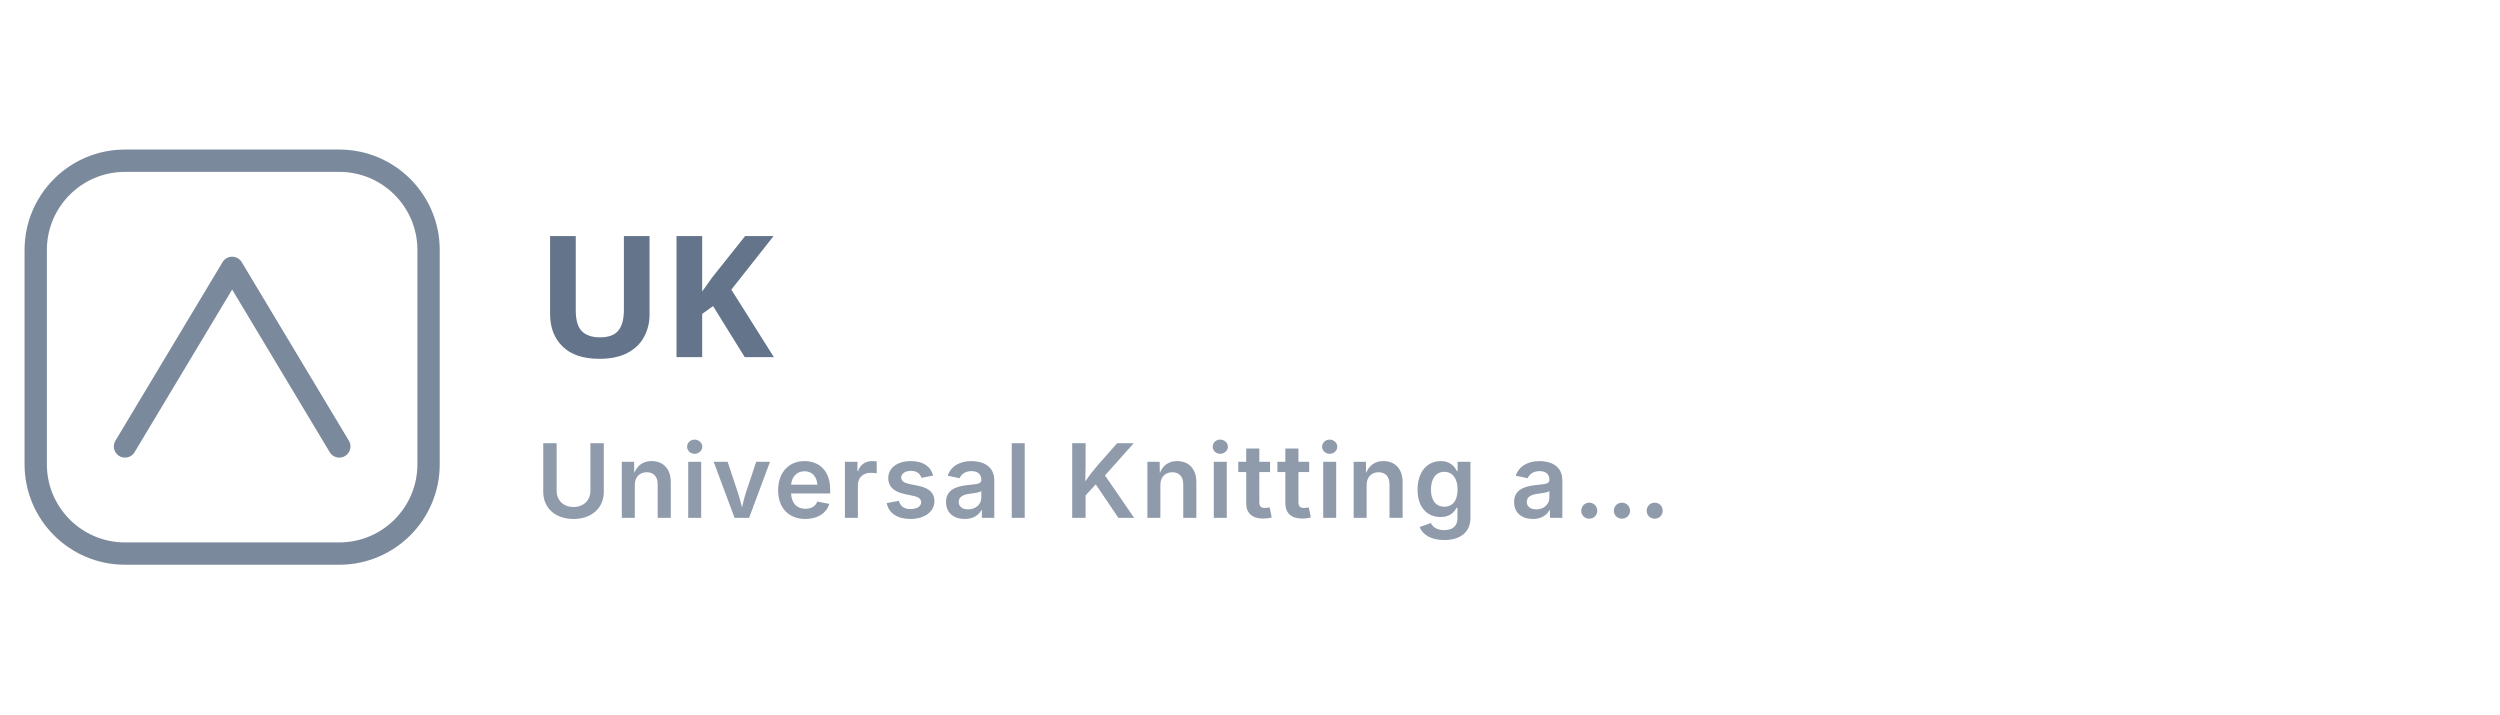
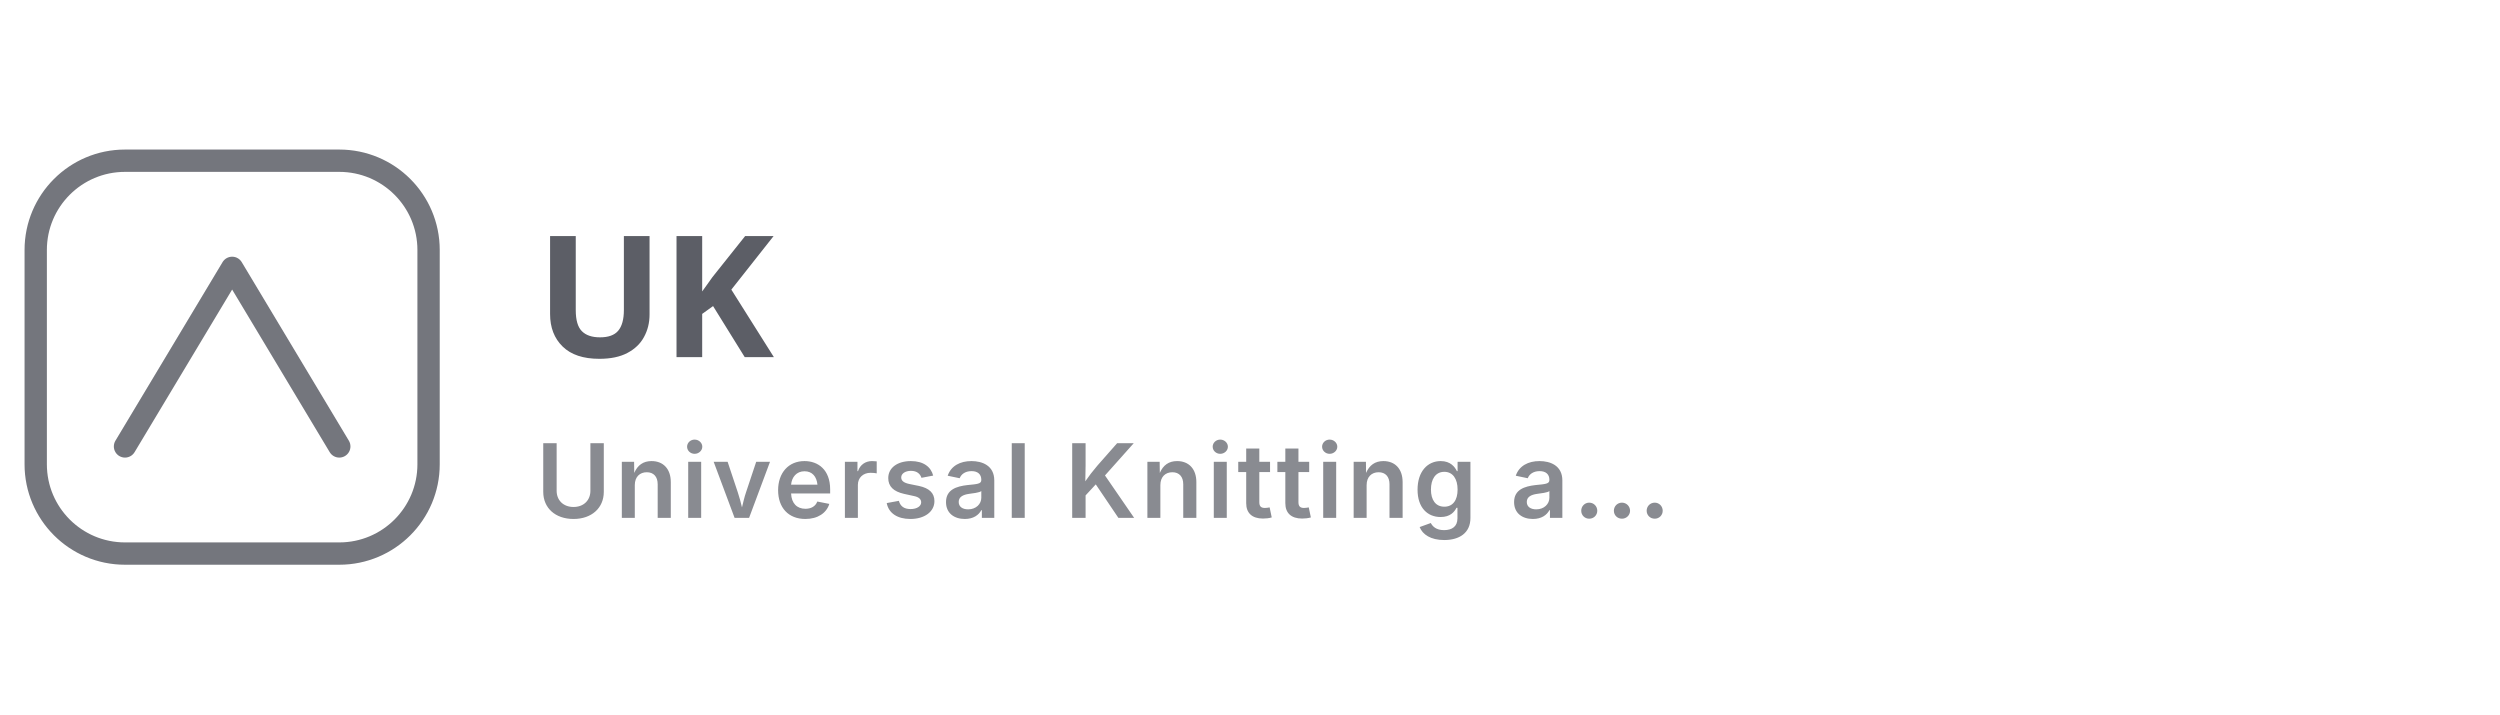
<svg xmlns="http://www.w3.org/2000/svg" width="280" height="80" viewBox="0 0 280 80" role="img" aria-label="Universal Knitting and Dyeing Ltd.">
-   <rect x="4" y="18" width="44" height="44" rx="10" fill="none" stroke="#64748B" stroke-width="2.5" opacity=".85" />
-   <path d="M14 50 L26 30 L38 50" fill="none" stroke="#64748B" stroke-width="2.5" stroke-linecap="round" stroke-linejoin="round" opacity=".85" />
-   <text x="60" y="40" font-family="Manrope, sans-serif" font-size="19" font-weight="800" fill="#64748B" letter-spacing="-0.3">UK</text>
-   <text x="60" y="58" font-family="Inter, sans-serif" font-size="11.5" font-weight="600" fill="#64748B" opacity=".72" letter-spacing="0.4">Universal Knitting a…</text>
+   <rect x="4" y="18" width="44" height="44" rx="10" fill="none" stroke="#5C5E66" stroke-width="2.5" opacity=".85" />
+   <path d="M14 50 L26 30 L38 50" fill="none" stroke="#5C5E66" stroke-width="2.5" stroke-linecap="round" stroke-linejoin="round" opacity=".85" />
+   <text x="60" y="40" font-family="Manrope, sans-serif" font-size="19" font-weight="800" fill="#5C5E66" letter-spacing="-0.3">UK</text>
+   <text x="60" y="58" font-family="Inter, sans-serif" font-size="11.5" font-weight="600" fill="#5C5E66" opacity=".72" letter-spacing="0.4">Universal Knitting a…</text>
</svg>
